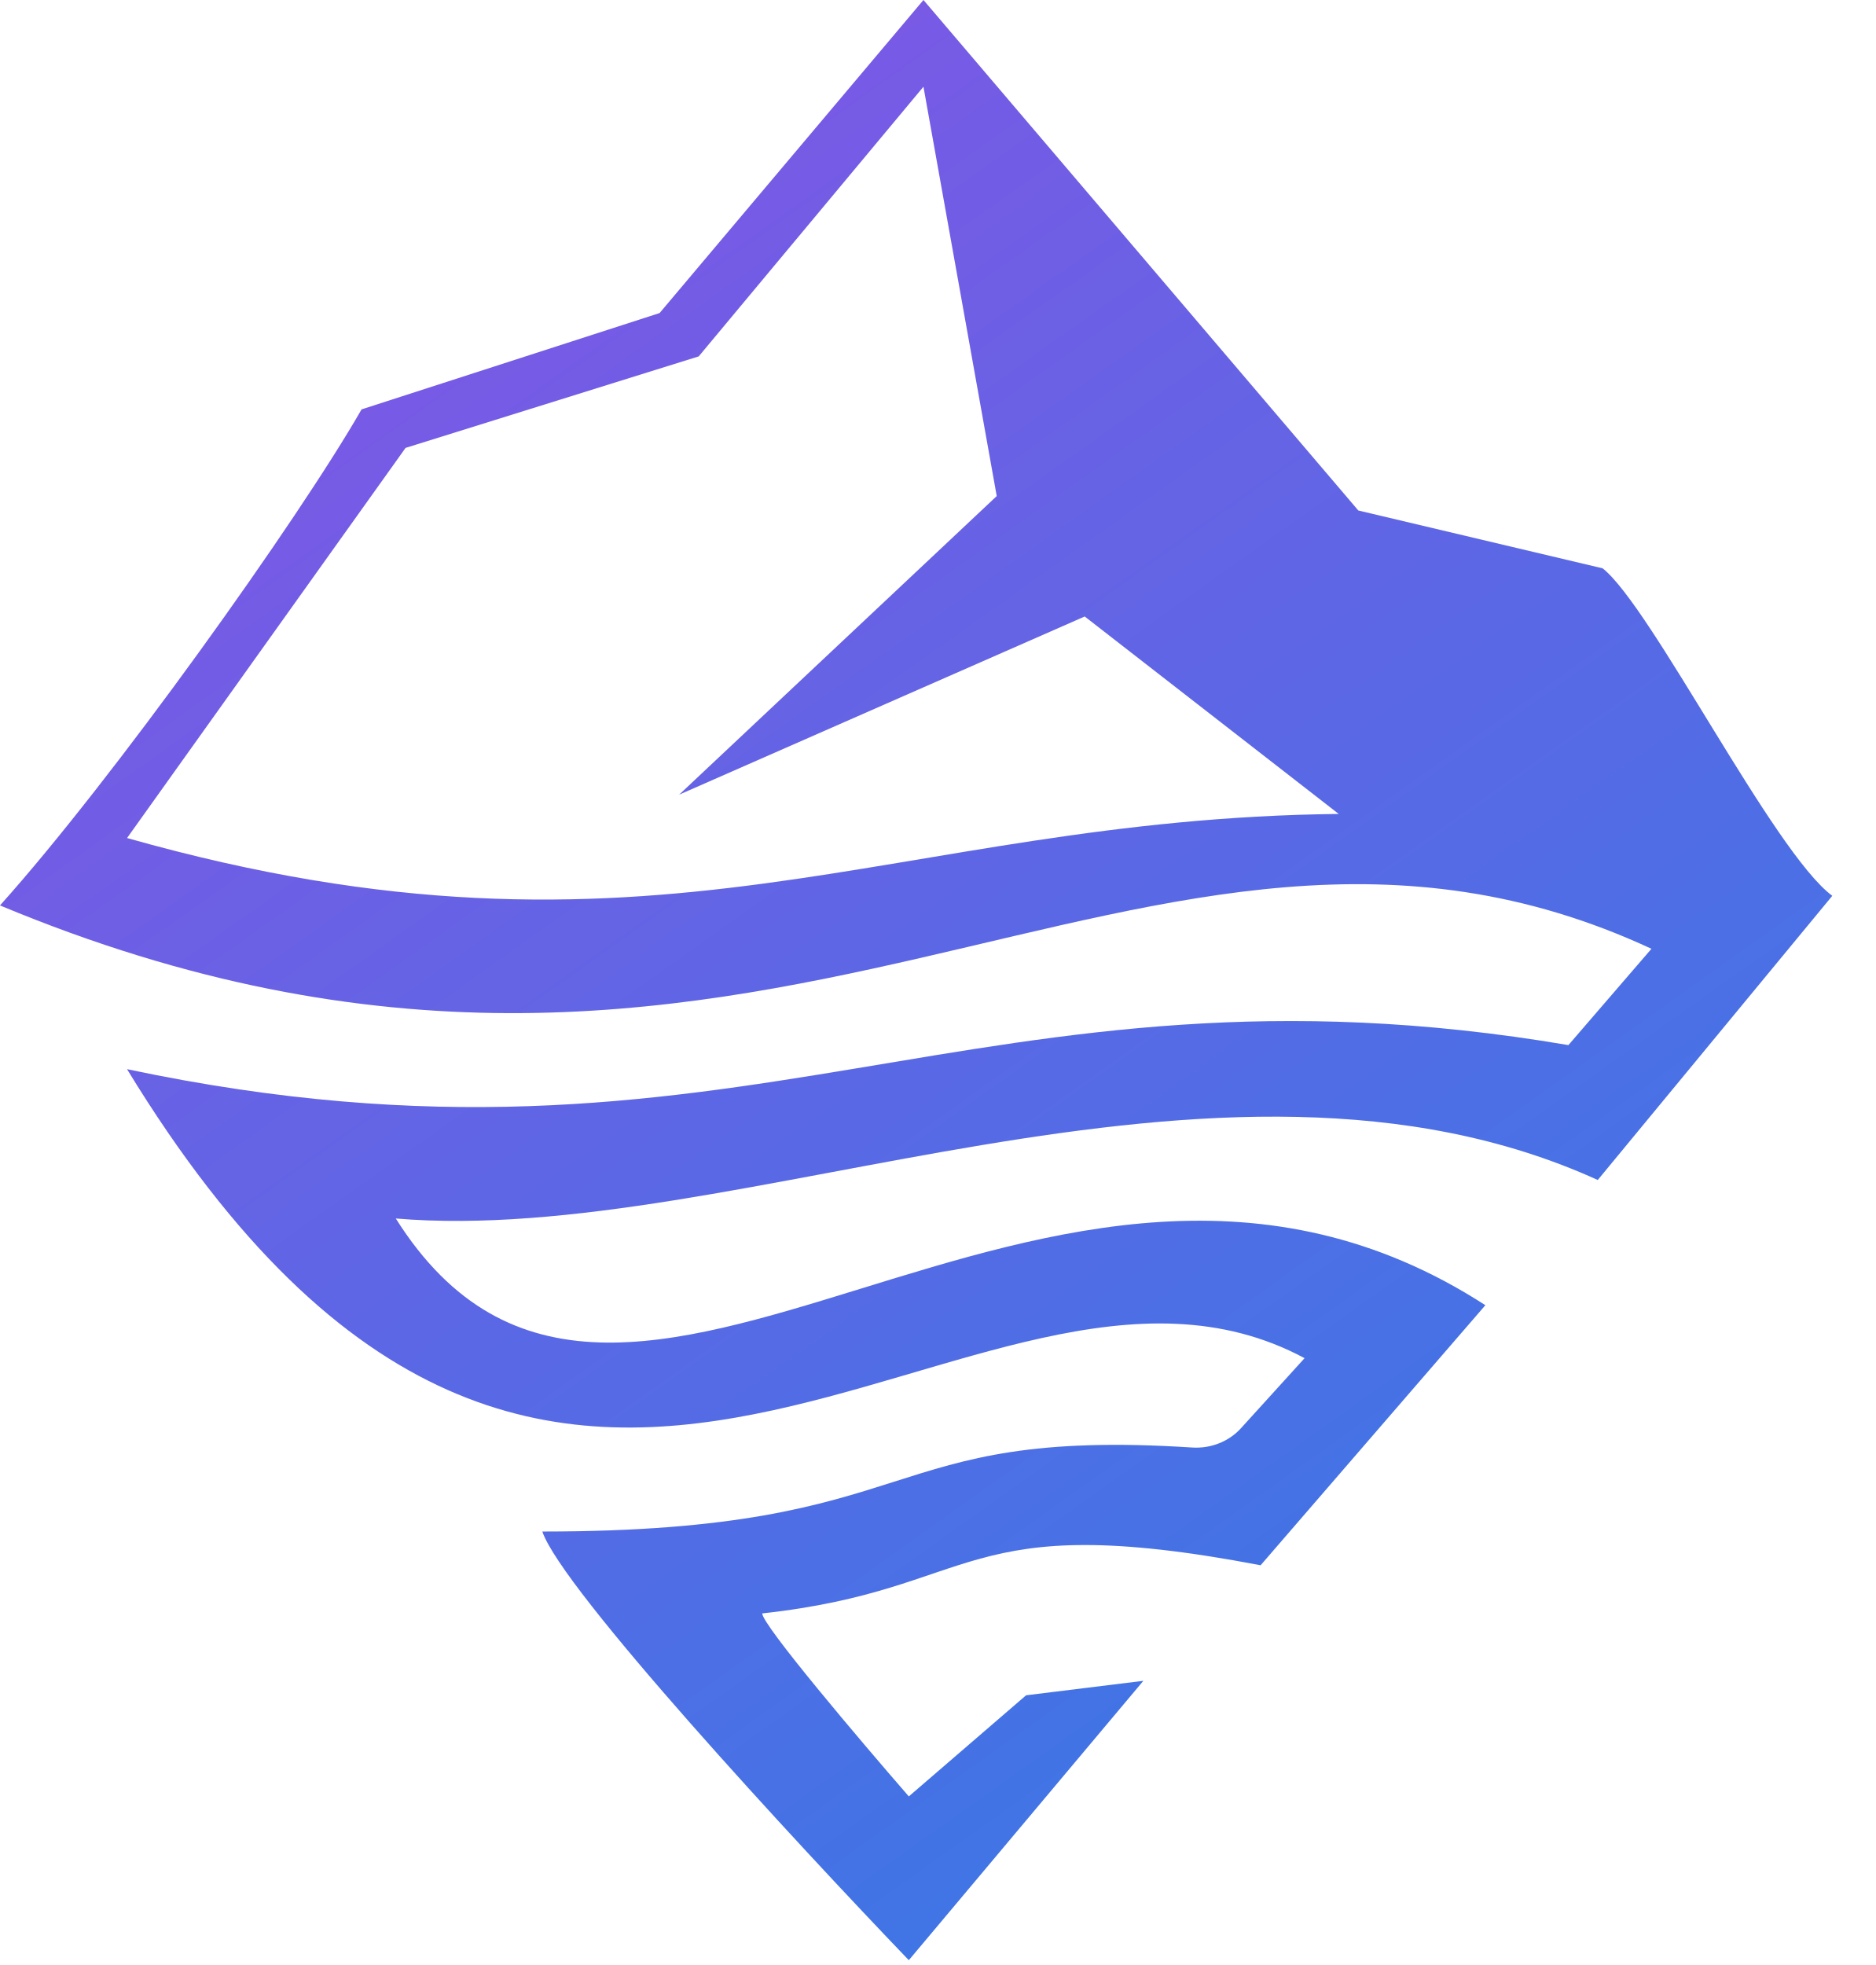
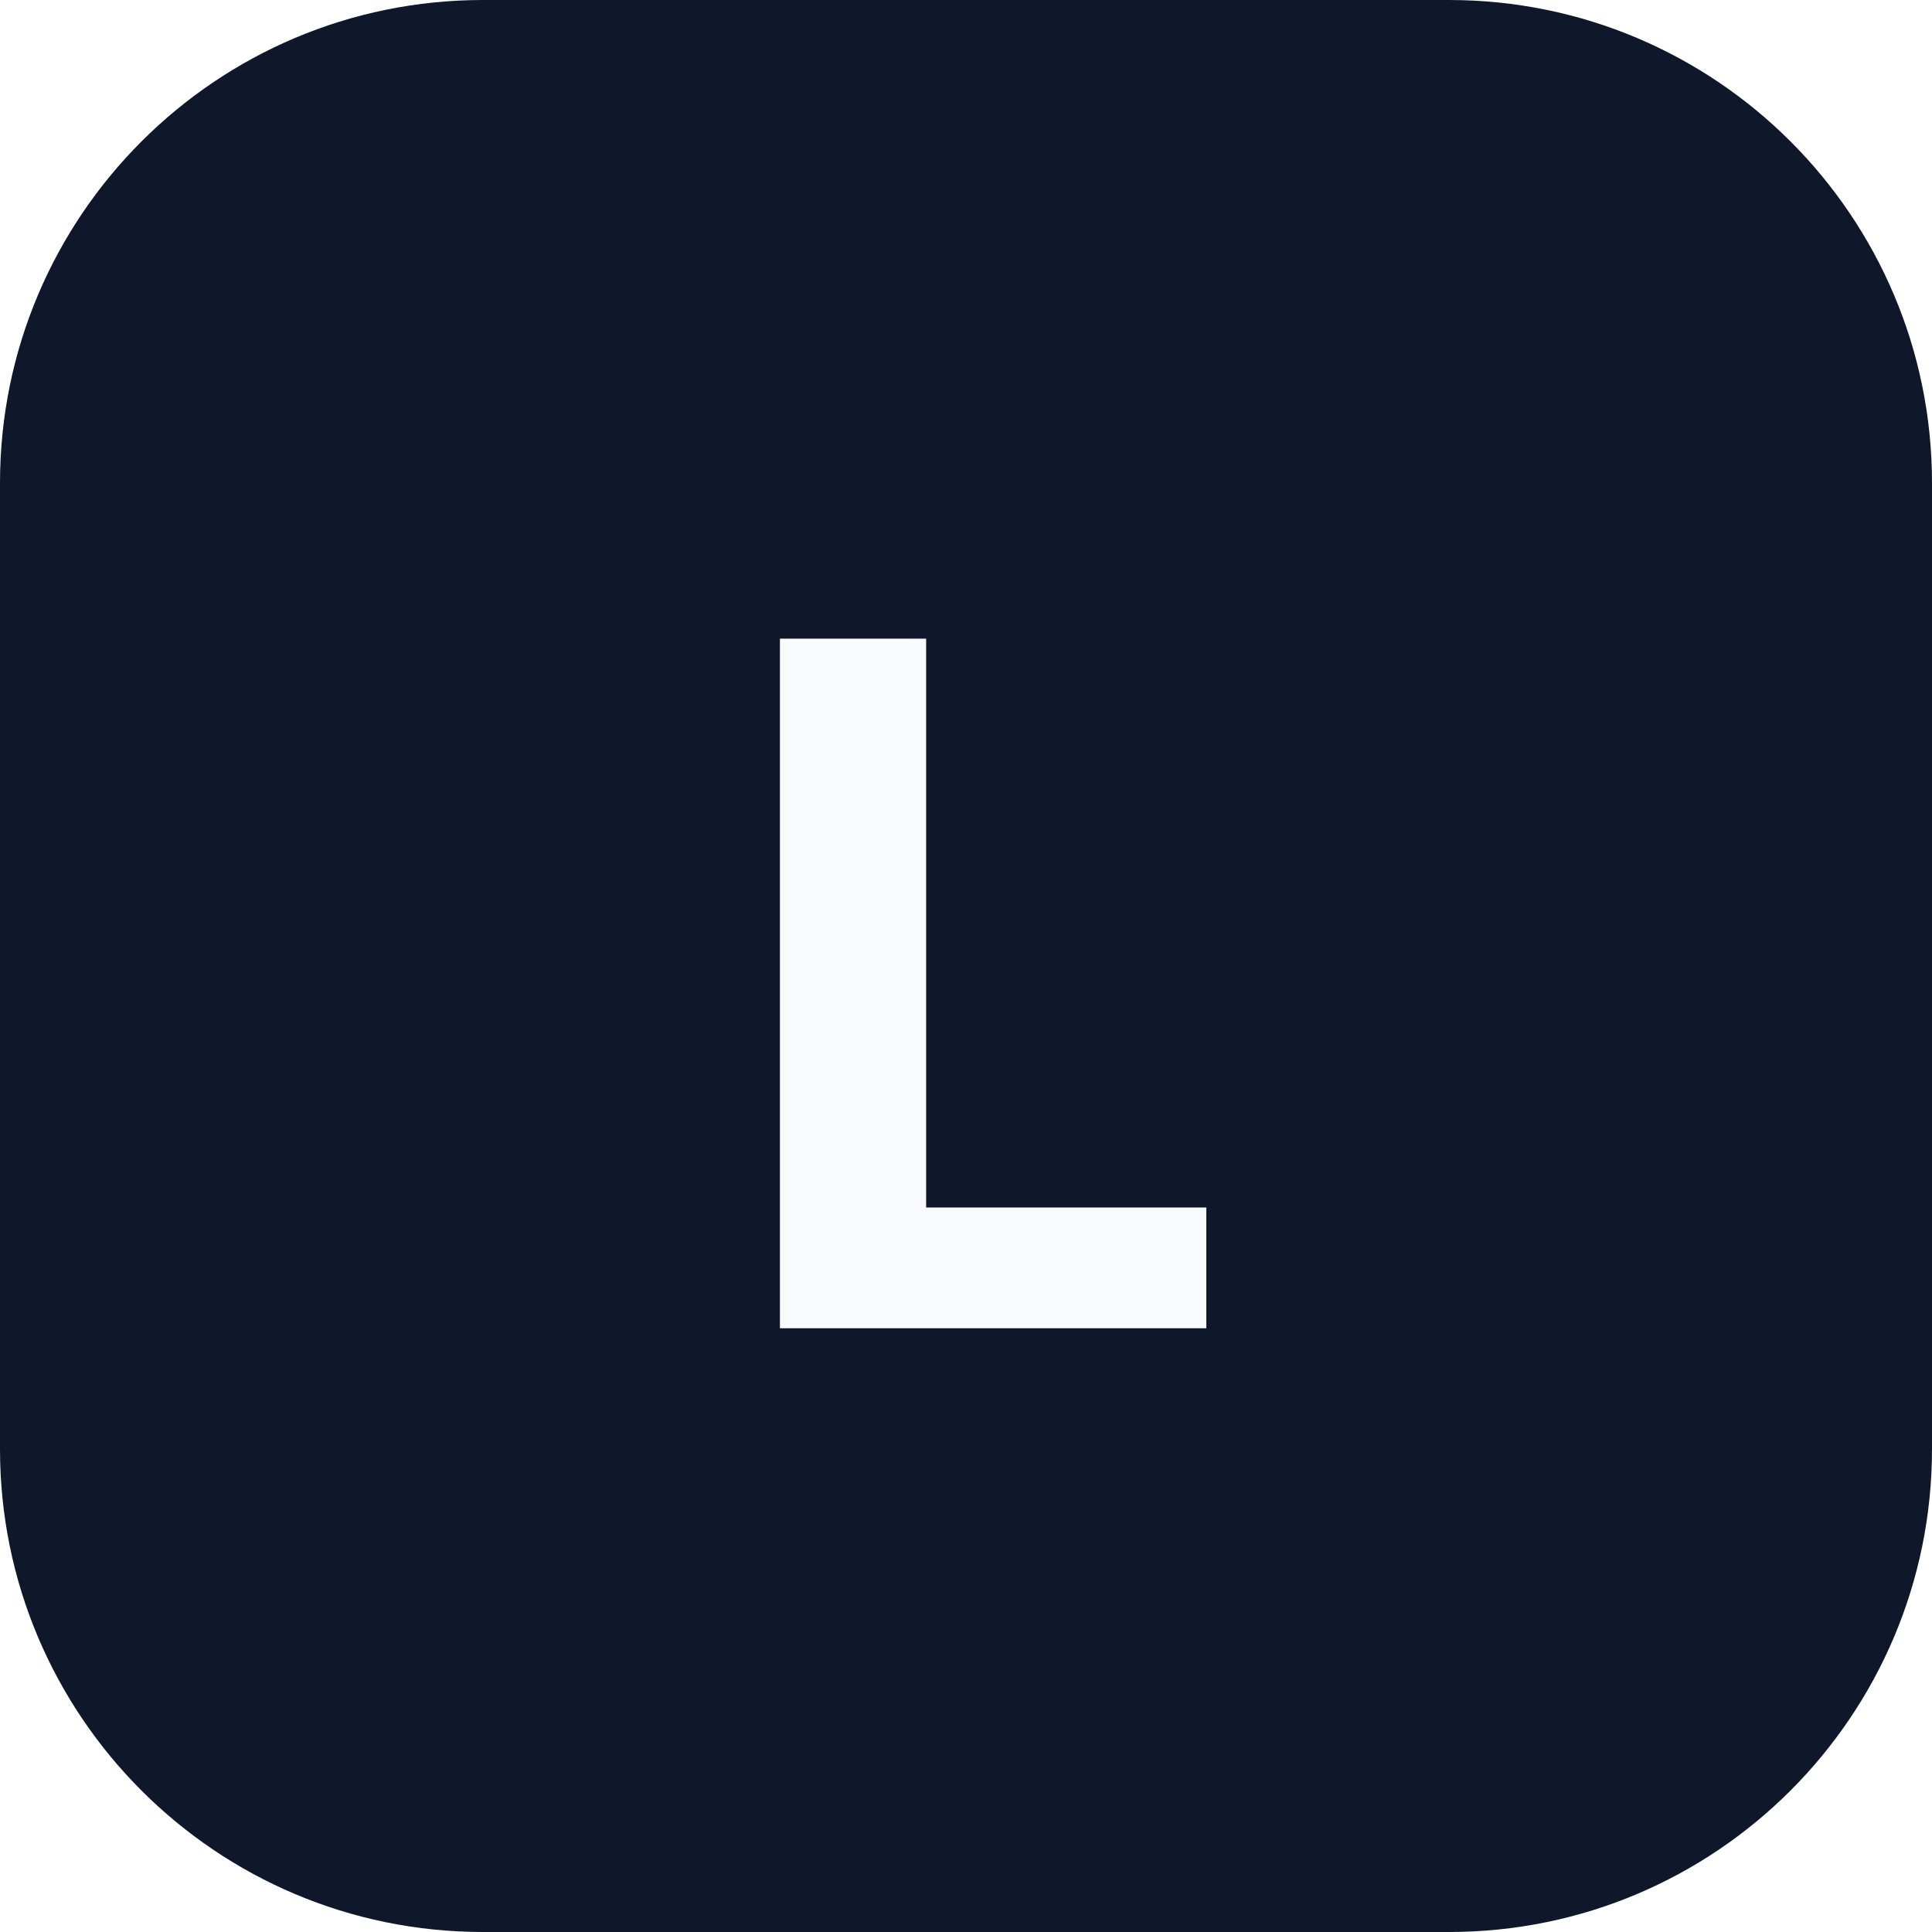
- <svg xmlns="http://www.w3.org/2000/svg" width="42" height="44" viewBox="0 0 42 44" fill="none">
-   <defs>
-     <linearGradient id="paint0_linear" x1="6.5" y1="3" x2="33.5" y2="41" gradientUnits="userSpaceOnUse">
-       <stop stop-color="#8B5CF6" />
-       <stop offset="1" stop-color="#3B82F6" />
-     </linearGradient>
-   </defs>
-   <path fill-rule="evenodd" clip-rule="evenodd" d="M0 20.274C2.517 17.471 6.675 11.647 8.097 9.167L14.771 7.01L20.68 0L30.418 11.431L35.889 12.726C36.983 13.588 39.719 19.088 41.032 20.059L35.78 26.422C27.245 22.539 16.522 27.931 8.863 27.284C13.896 35.265 23.415 22.863 33.263 29.226L28.23 35.049C21.446 33.755 21.993 35.588 17.069 36.127C17.069 36.386 19.258 38.967 20.352 40.225L22.978 37.961L25.604 37.637L20.352 43.892C17.799 41.232 12.583 35.588 12.145 34.294C20.861 34.294 19.562 31.954 26.7 32.413C27.111 32.439 27.516 32.283 27.791 31.98L29.215 30.412C21.774 26.422 12.583 39.902 2.845 23.941C16.631 26.853 21.884 21.154 35.123 23.402L36.983 21.245C25.604 15.961 17.069 27.392 0 20.274ZM15.647 7.98L20.68 1.941L22.321 11.108L15.209 17.794L24.291 13.804L29.98 18.226C19.914 18.333 14.662 22.108 2.845 18.765L9.082 10.029L15.647 7.98Z" fill="url(#paint0_linear)" />
-   <path fill-rule="evenodd" clip-rule="evenodd" d="M0 20.274C2.517 17.471 6.675 11.647 8.097 9.167L14.771 7.01L20.68 0L30.418 11.431L35.889 12.726C36.983 13.588 39.719 19.088 41.032 20.059L35.78 26.422C27.245 22.539 16.522 27.931 8.863 27.284C13.896 35.265 23.415 22.863 33.263 29.226L28.23 35.049C21.446 33.755 21.993 35.588 17.069 36.127C17.069 36.386 19.258 38.967 20.352 40.225L22.978 37.961L25.604 37.637L20.352 43.892C17.799 41.232 12.583 35.588 12.145 34.294C20.861 34.294 19.562 31.954 26.7 32.413C27.111 32.439 27.516 32.283 27.791 31.98L29.215 30.412C21.774 26.422 12.583 39.902 2.845 23.941C16.631 26.853 21.884 21.154 35.123 23.402L36.983 21.245C25.604 15.961 17.069 27.392 0 20.274ZM15.647 7.98L20.68 1.941L22.321 11.108L15.209 17.794L24.291 13.804L29.98 18.226C19.914 18.333 14.662 22.108 2.845 18.765L9.082 10.029L15.647 7.98Z" fill="#0F1221" fill-opacity="0.08" />
+ <svg xmlns="http://www.w3.org/2000/svg" width="32" height="32" viewBox="0 0 32 32" fill="none">
+   <rect width="32" height="32" rx="8" fill="#0F172A" />
+   <text x="16" y="22" font-family="system-ui, sans-serif" font-size="16" font-weight="600" fill="#F8FAFC" text-anchor="middle">L</text>
</svg>
